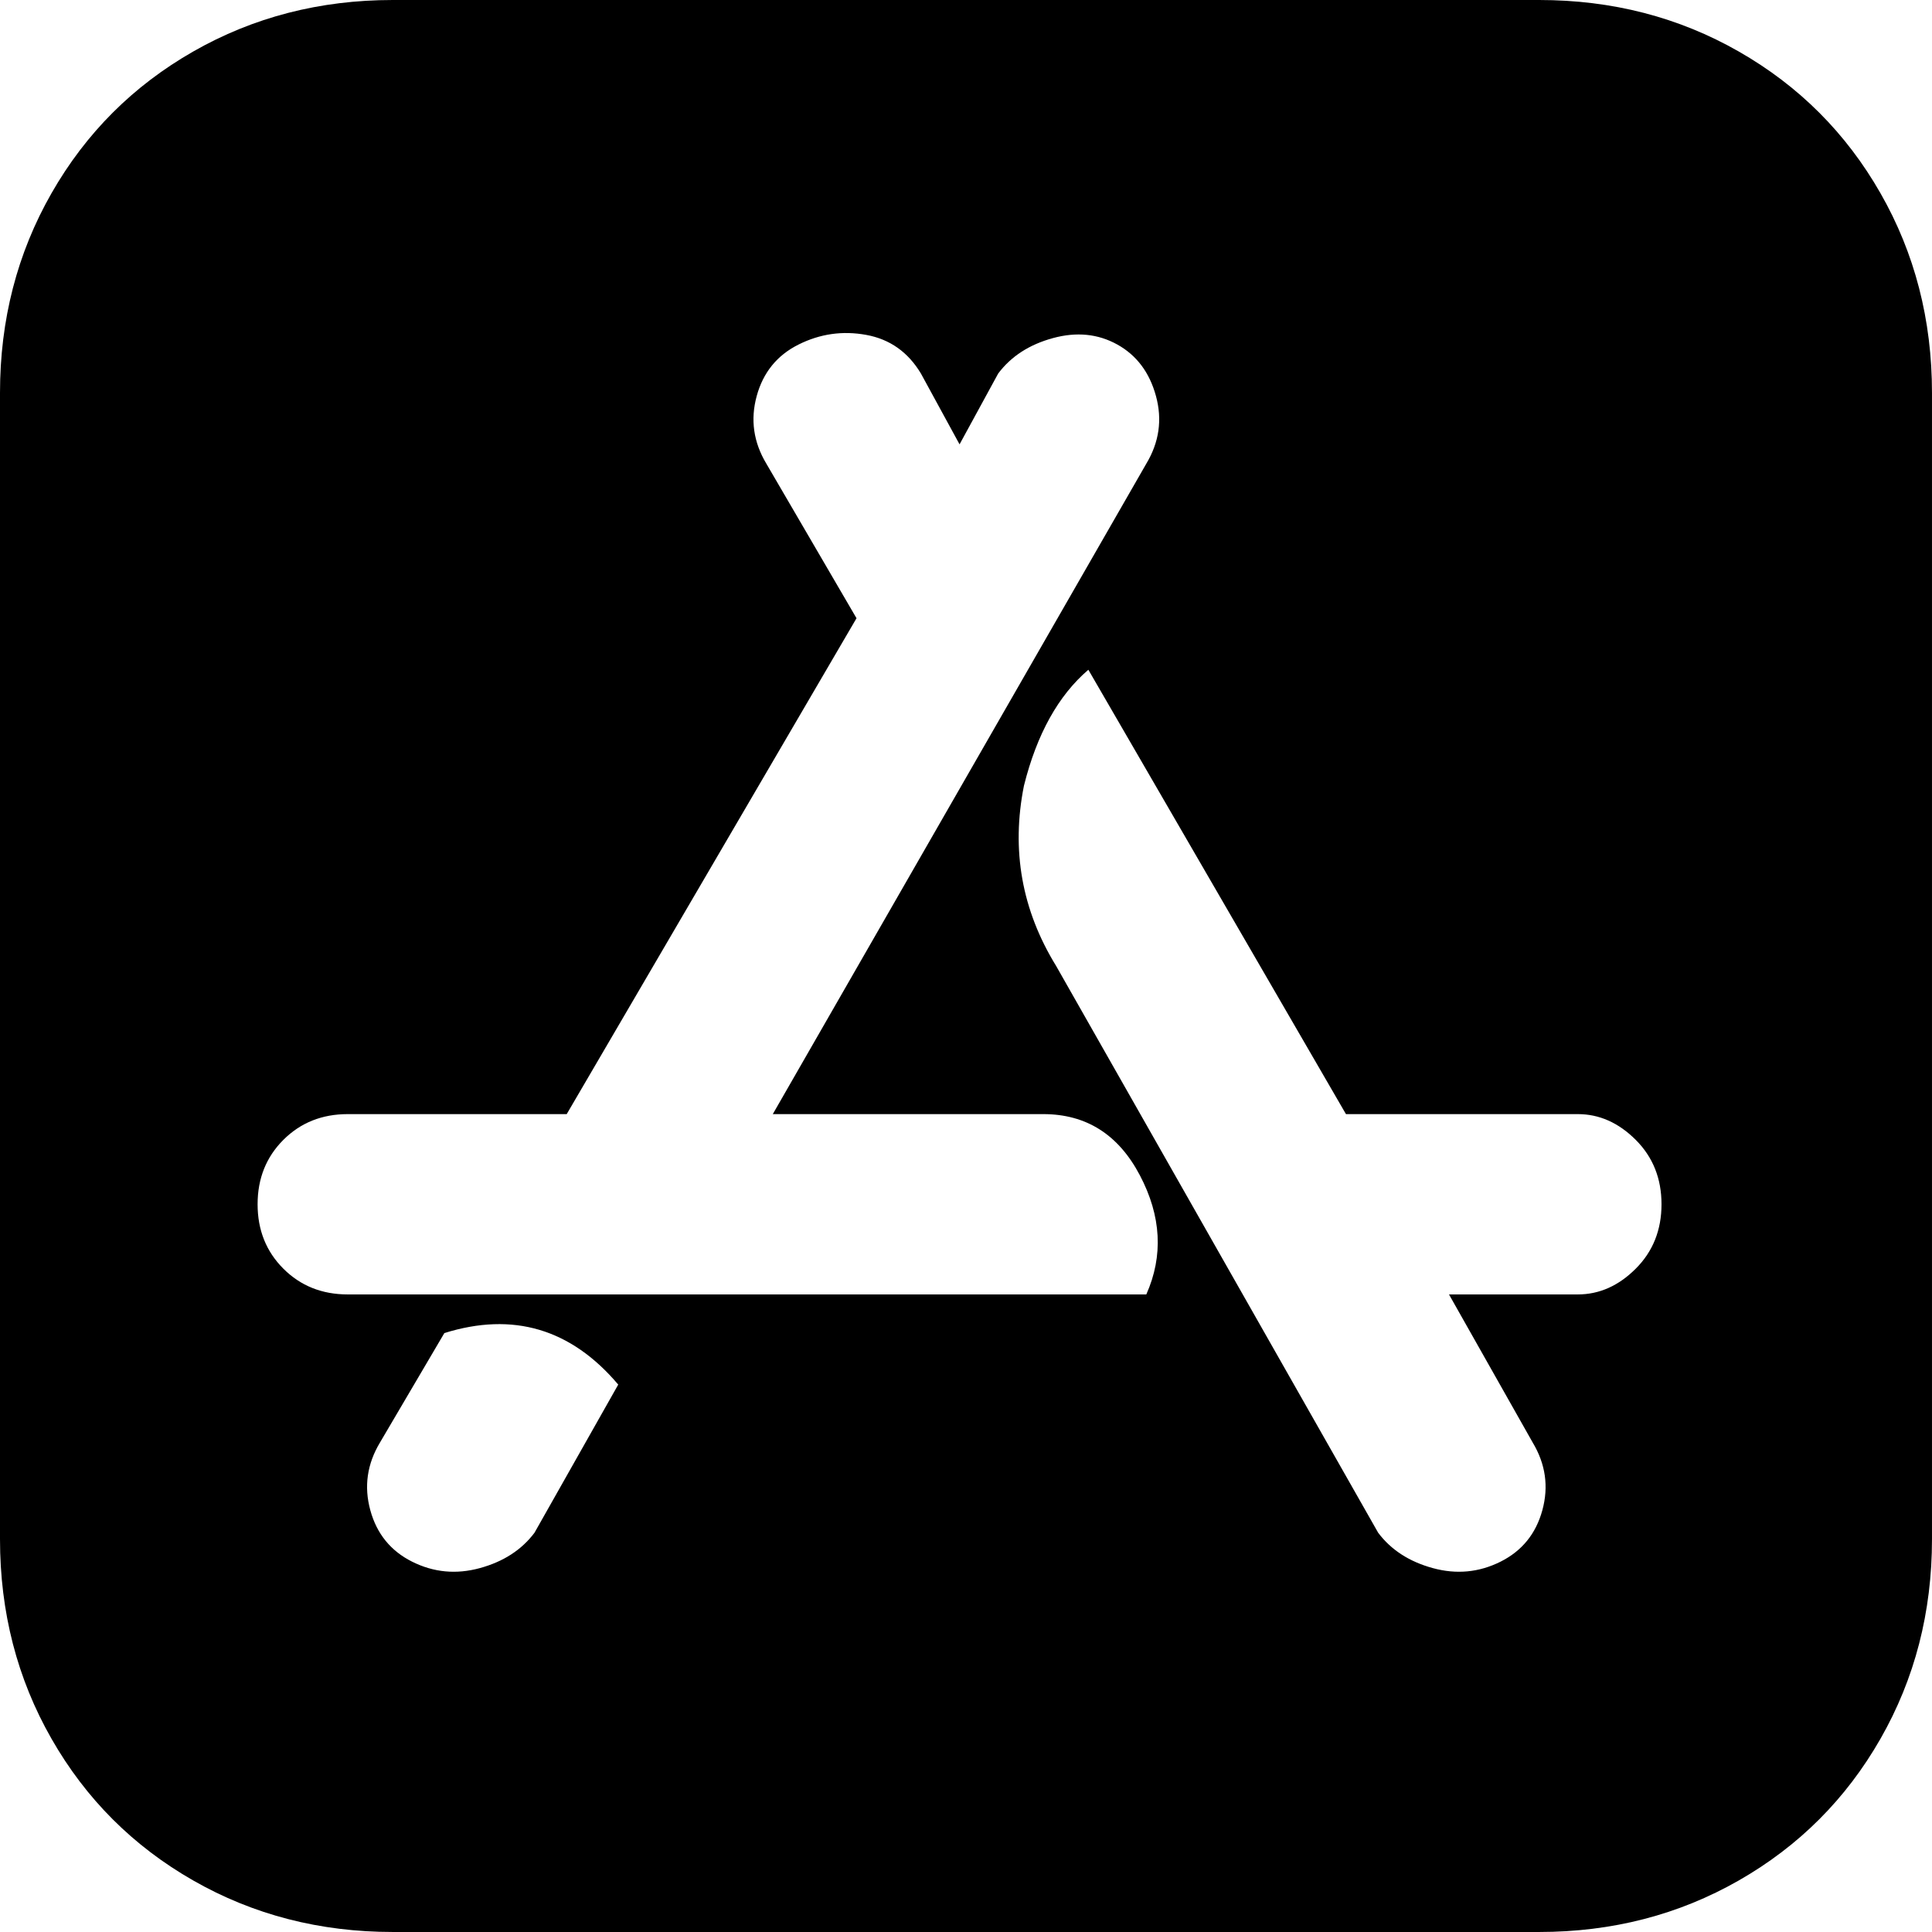
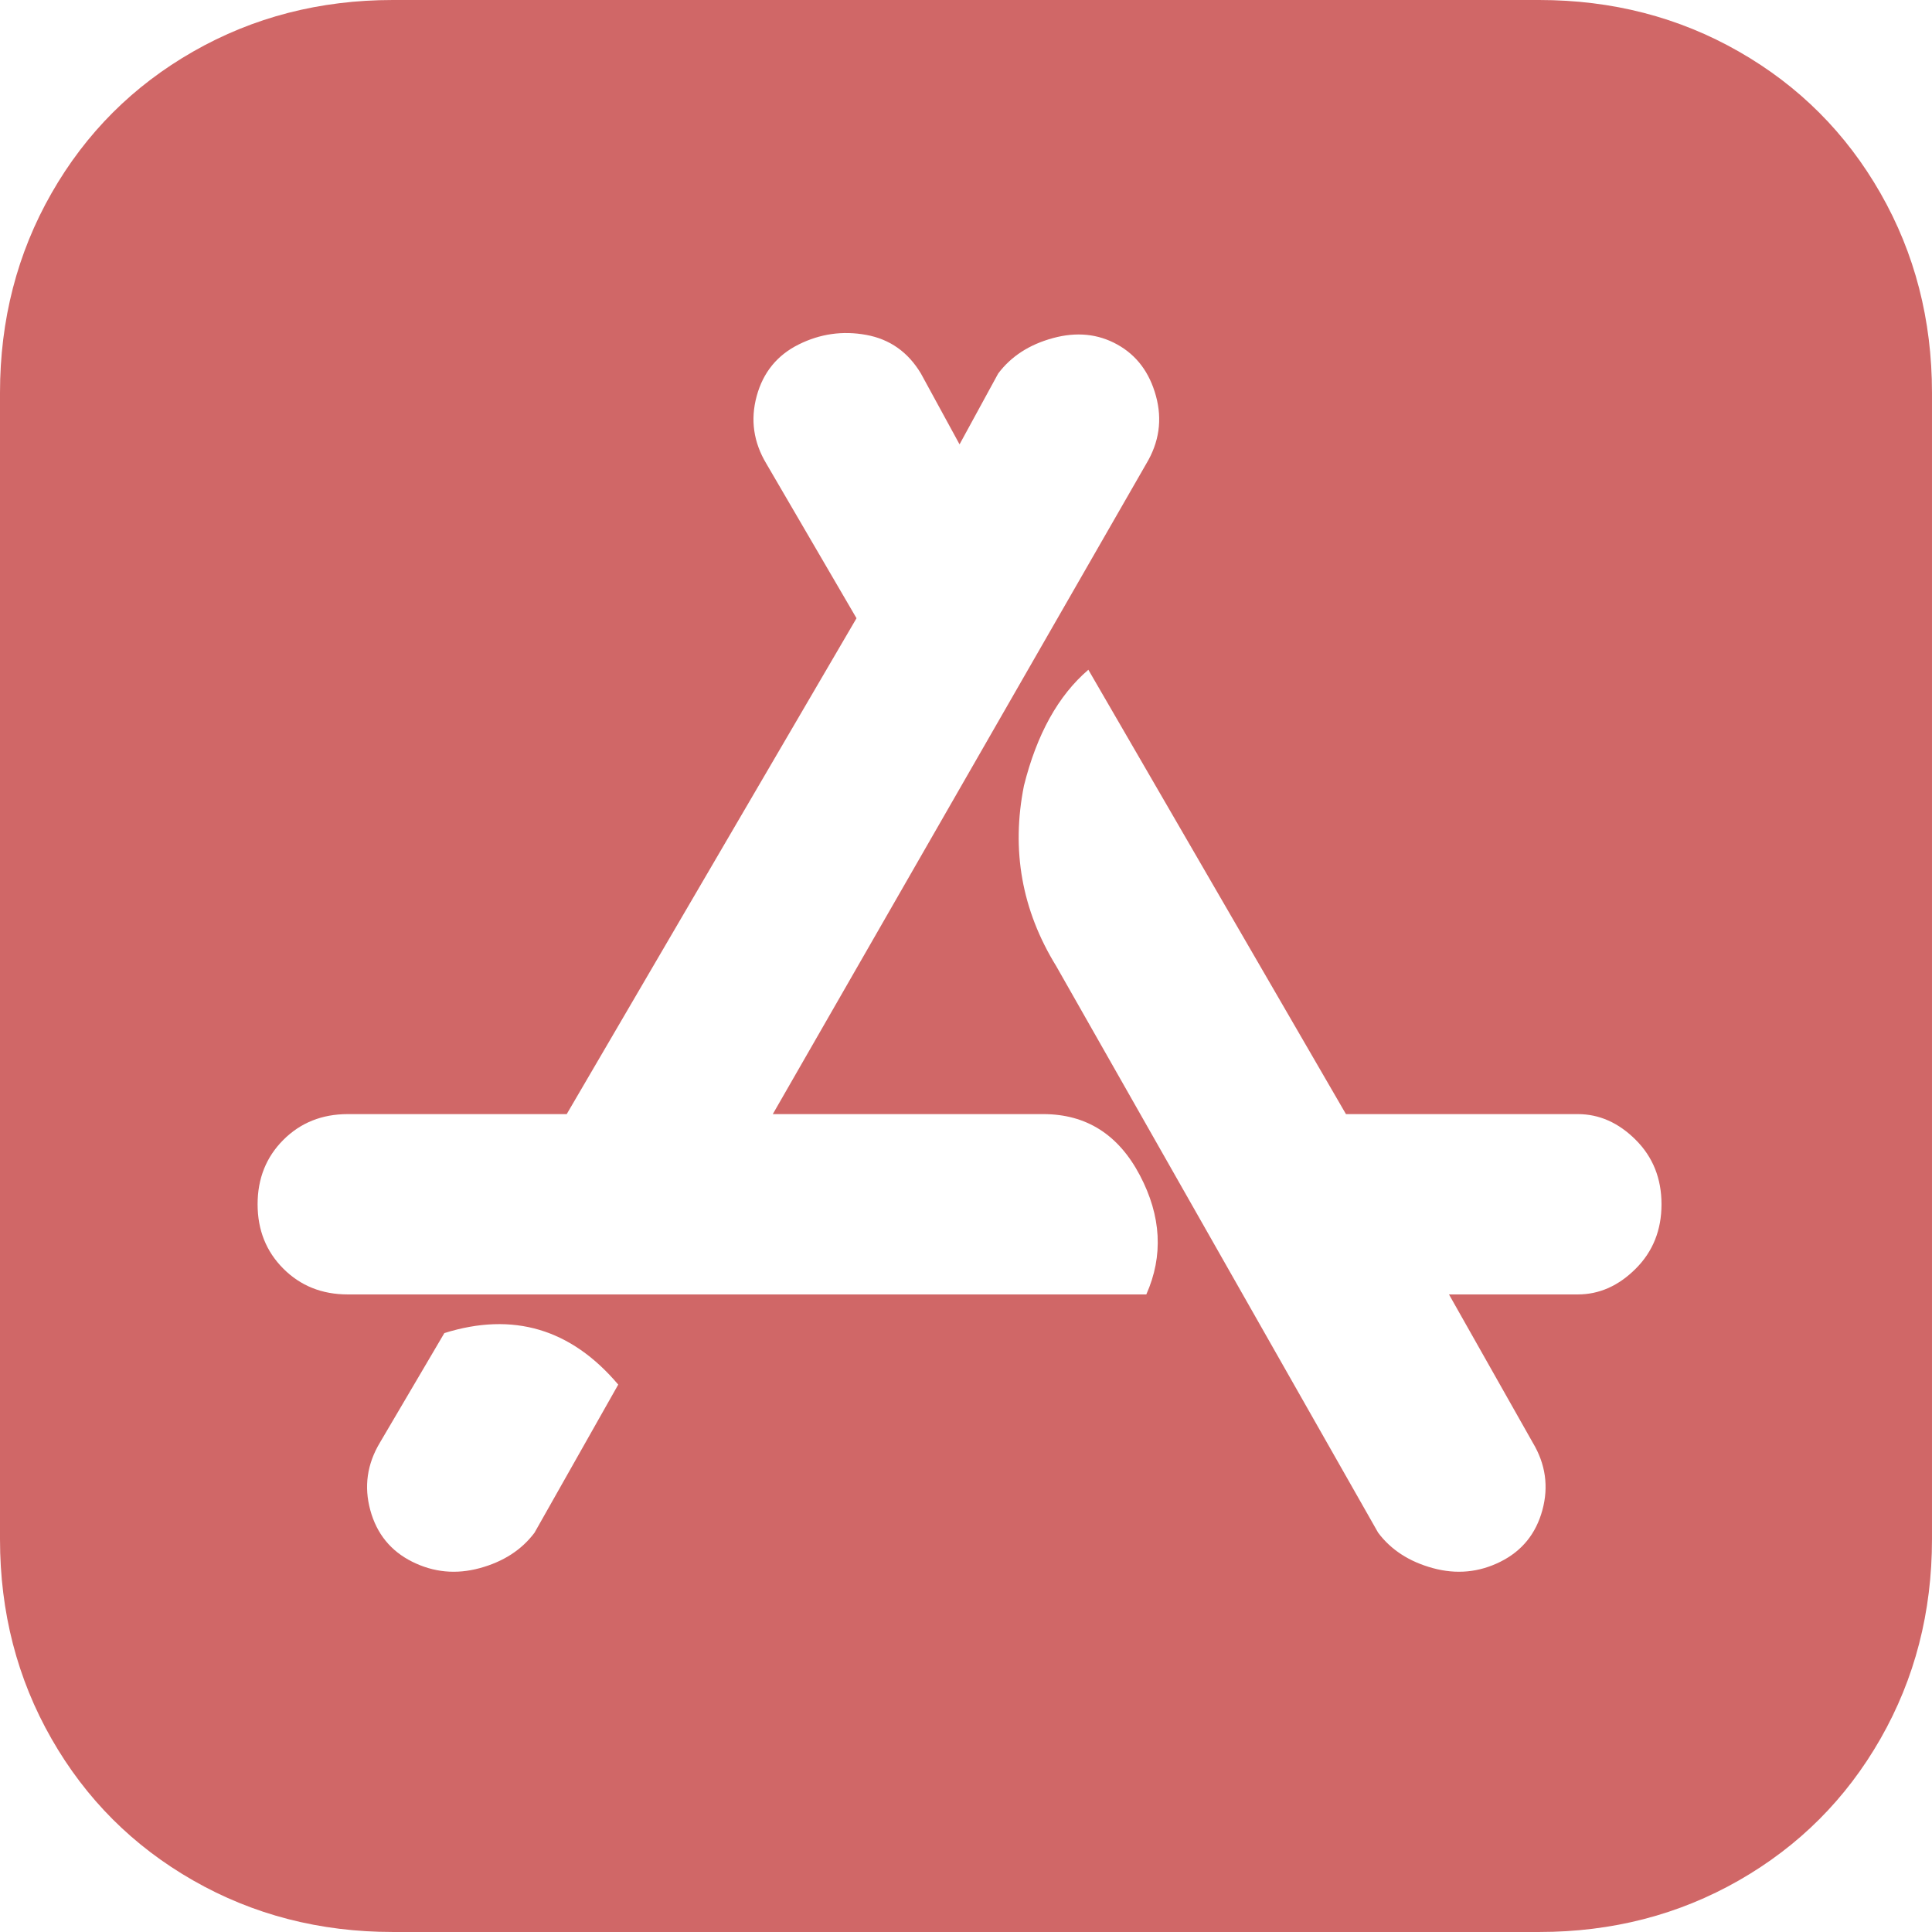
- <svg xmlns="http://www.w3.org/2000/svg" viewBox="0 0 300 300.002">
+ <svg xmlns="http://www.w3.org/2000/svg" viewBox="0 0 300 300.002" color="#d06767" fill="#d06767">
  <path d="M239 0H61Q44 0 30 8T8 30Q0 44 0 61v178q0 17 8 31t22 22q14 8 31 8h178q17 0 31-8t22-22q8-14 8-31V61q0-17-8-31T270 8q-14-8-31-8zM83 238q-3 4-8.5 5.5t-10.5-1q-5-2.5-6.5-8T59 224l10-17q16-5 27 8l-13 23zm95-37H54q-6 0-10-4t-4-10q0-6 4-10t10-4h34l45-77-14-24q-3-5-1.5-10.5t6.5-8q5-2.5 10.5-1.5t8.5 6l6 11 6-11q3-4 8.5-5.5t10 1q4.5 2.5 6 8T178 72l-58 101h42q10 0 15 9.5t1 18.5zm67 0h-20l13 23q3 5 1.5 10.5t-6.5 8q-5 2.5-10.5 1T214 238l-50-88q-8-13-5-28 3-12 10-18l40 69h36q5 0 9 4t4 10q0 6-4 10t-9 4z" />
</svg>
